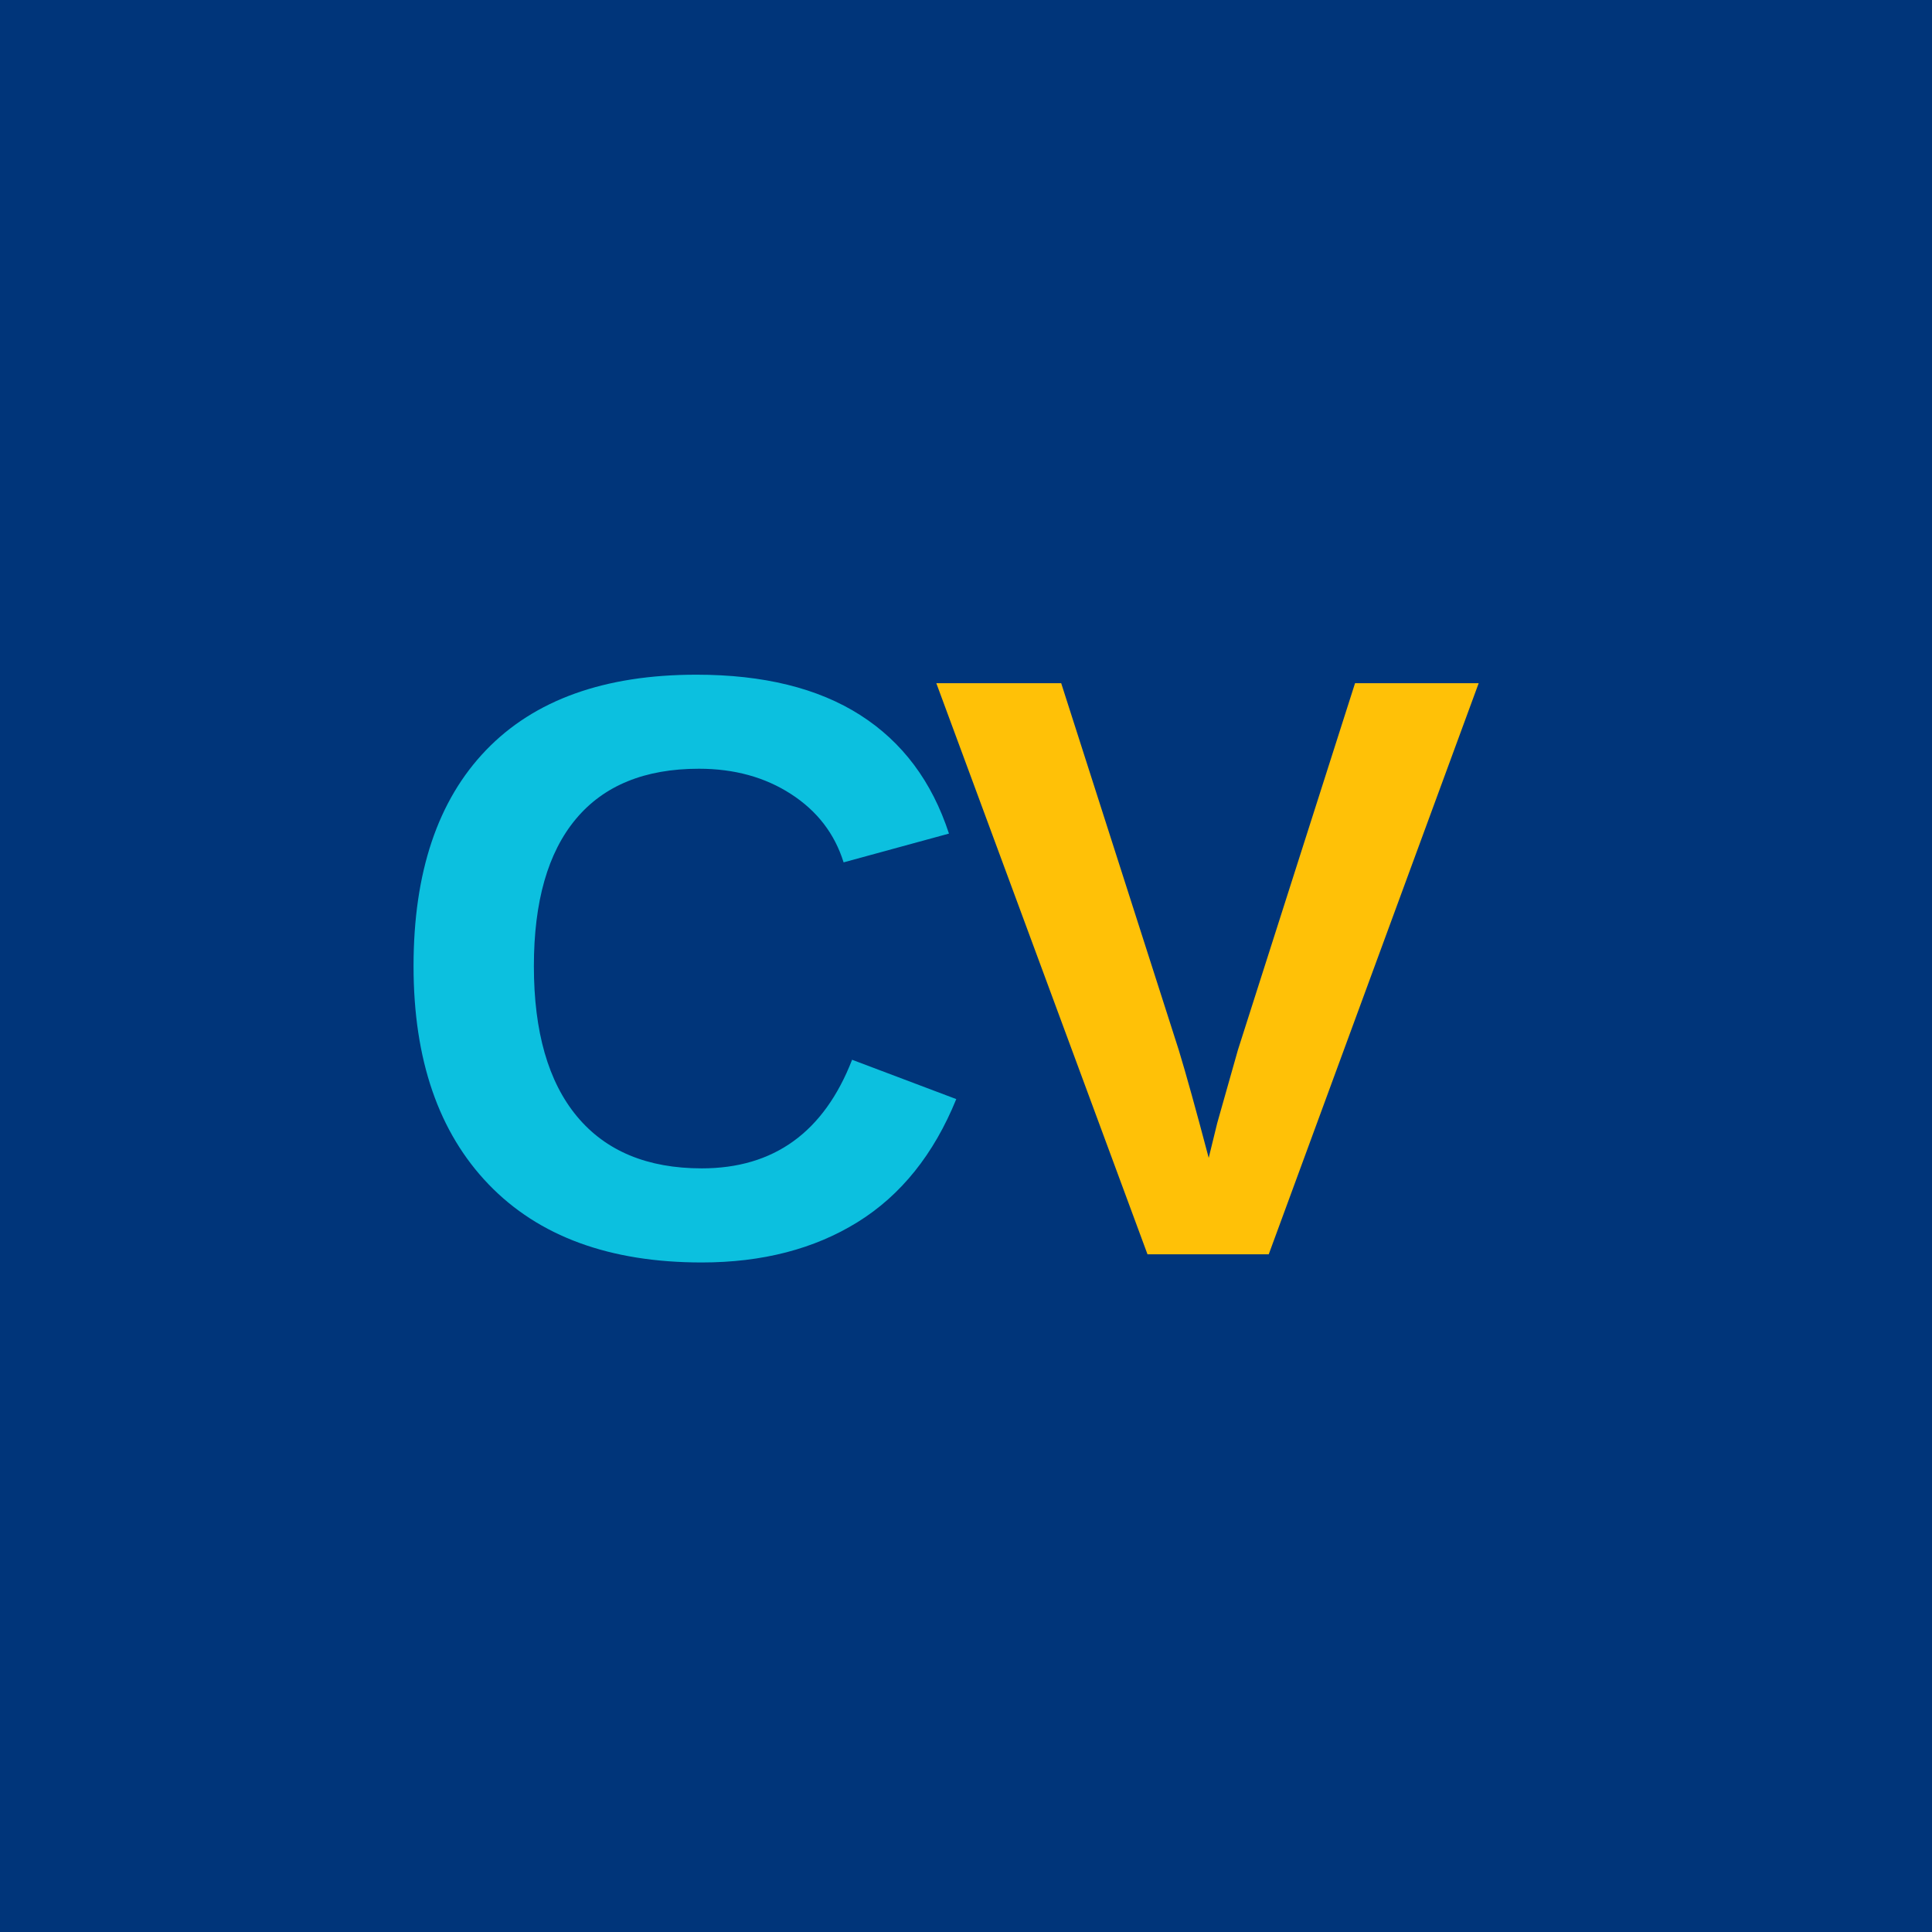
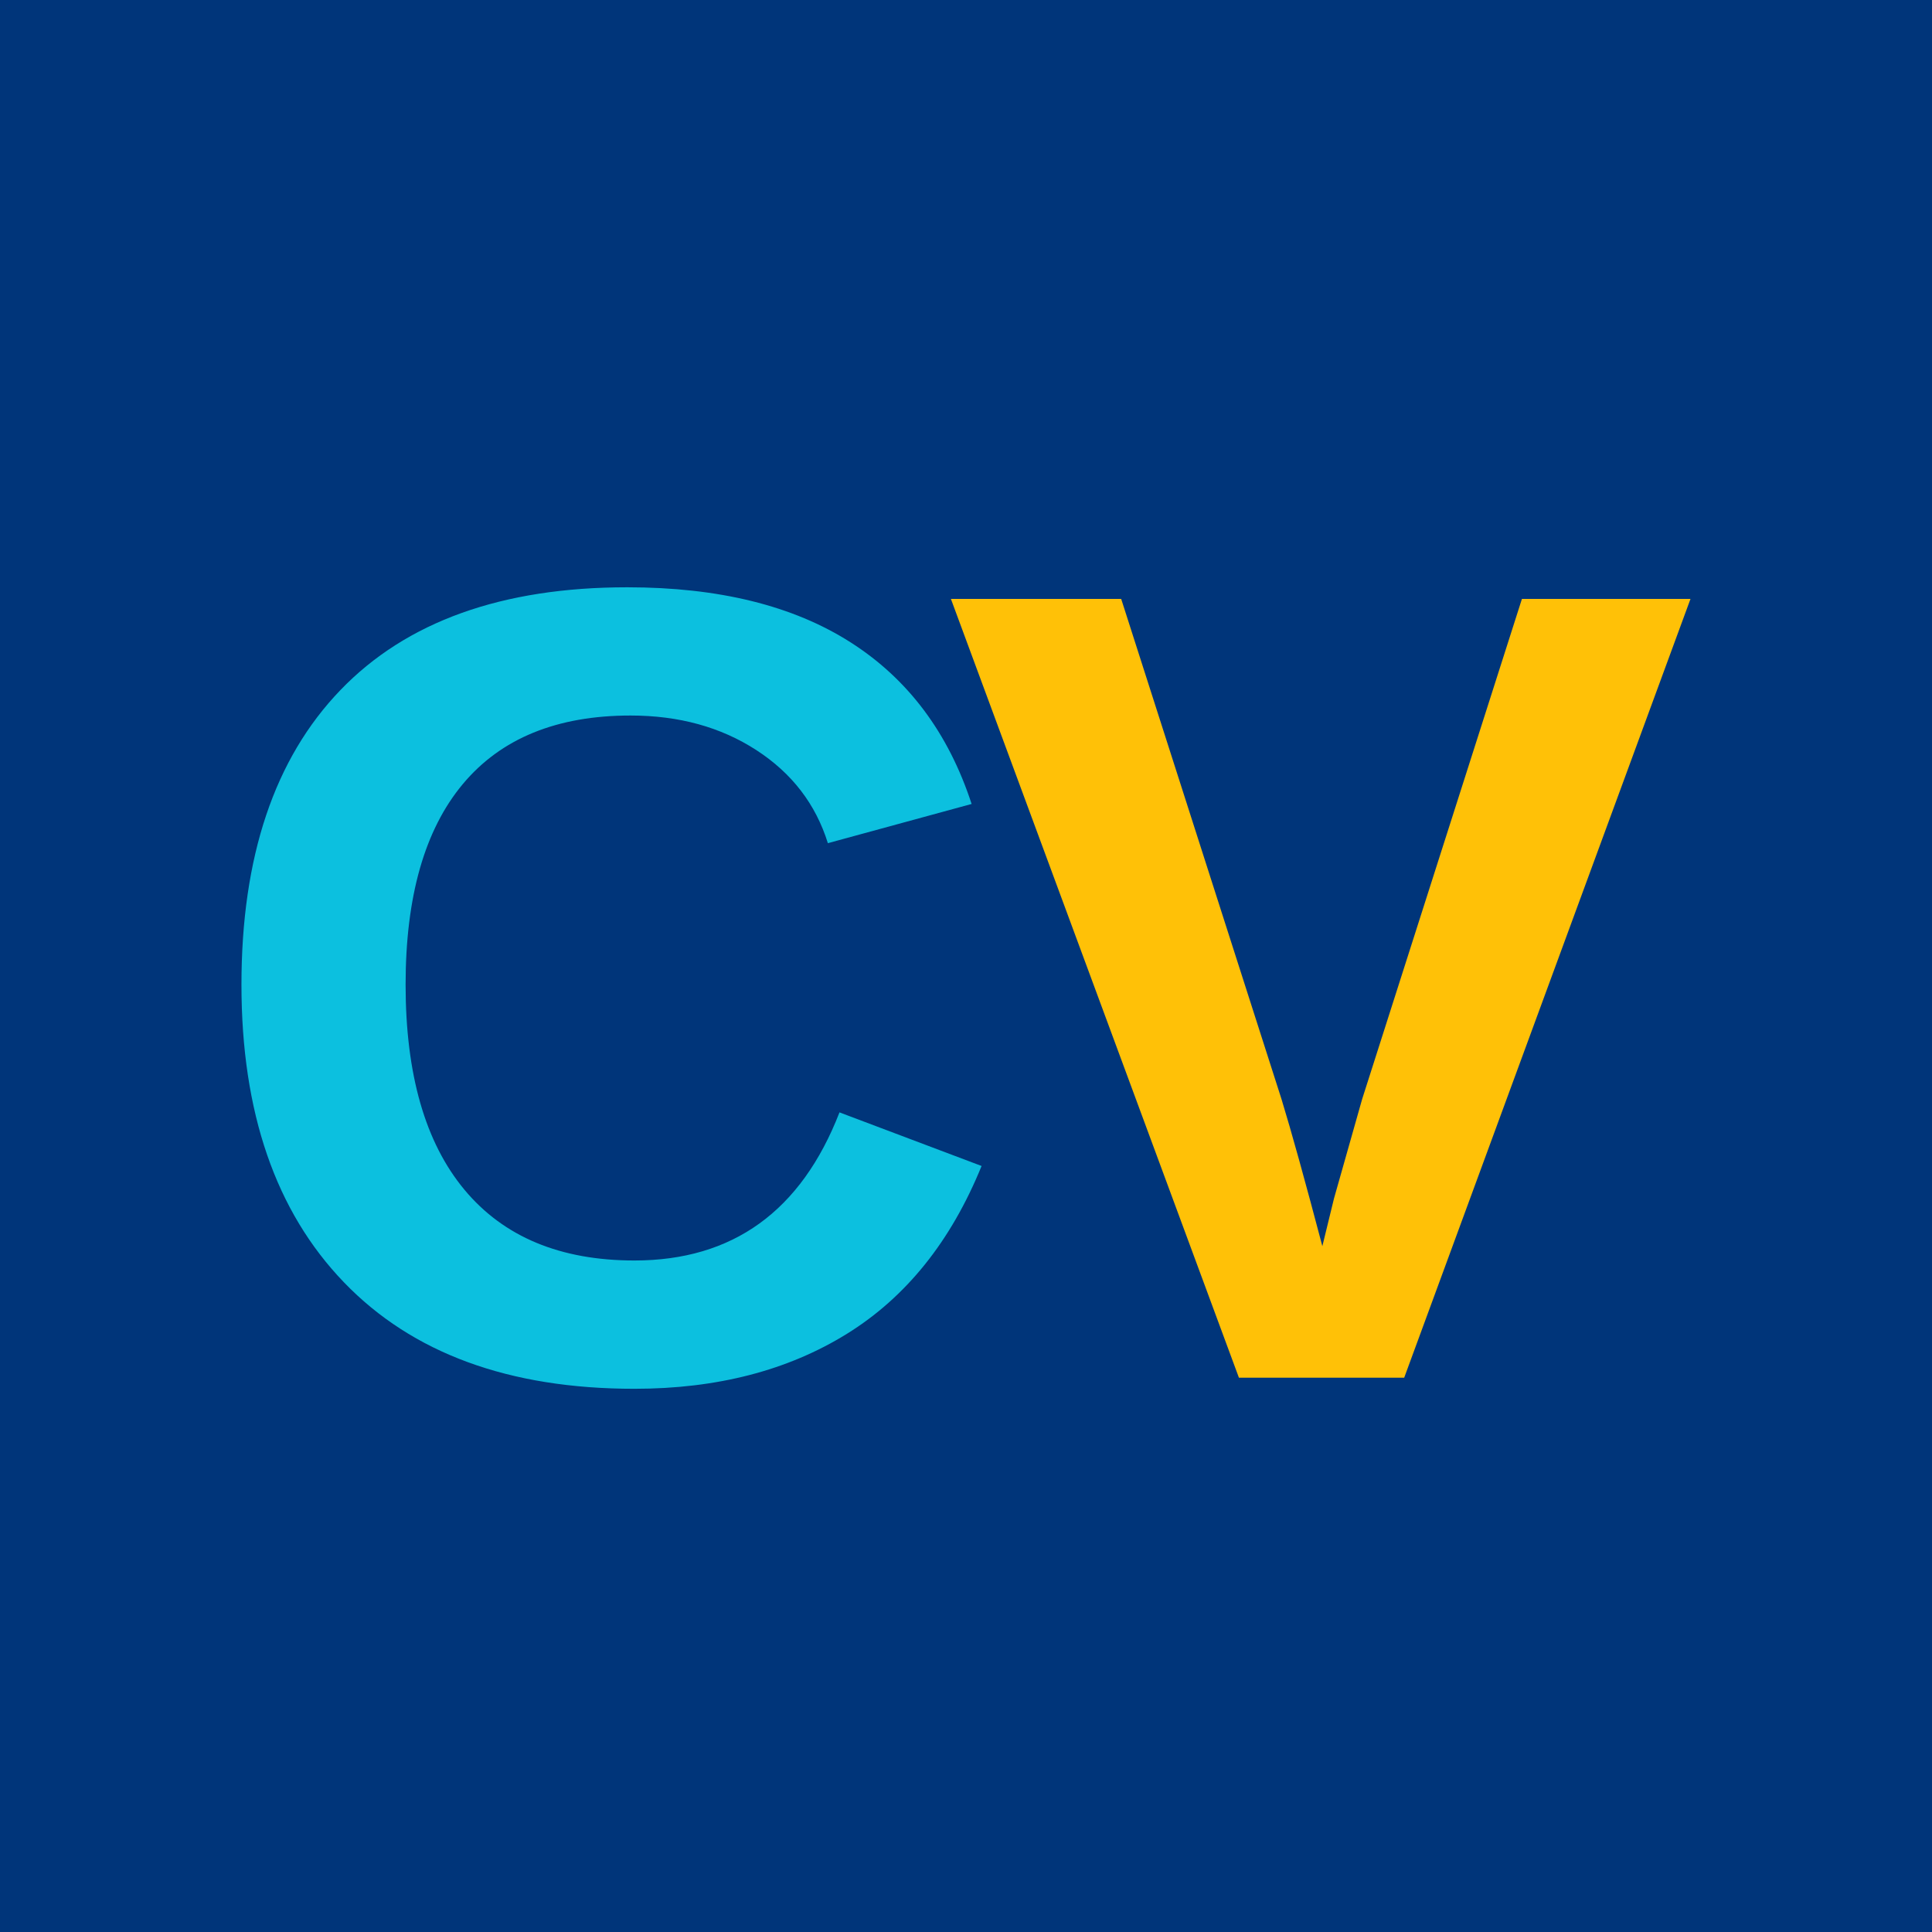
<svg xmlns="http://www.w3.org/2000/svg" width="512" height="512" viewBox="0 0 512 512">
  <rect width="512" height="512" fill="#00357a" />
-   <g font-family="Poppins, Arial, sans-serif" font-size="220" font-weight="700" text-anchor="middle" dominant-baseline="middle">
-     <text x="180" y="270" fill="#0cc0df">C</text>
-     <text x="320" y="270" fill="#ffc107">V</text>
+   <g font-family="Poppins, Arial, sans-serif" font-size="300" font-weight="700" text-anchor="middle" dominant-baseline="middle">
+     <text x="160" y="280" fill="#0cc0df">C</text>
+     <text x="350" y="280" fill="#ffc107">V</text>
  </g>
</svg>
